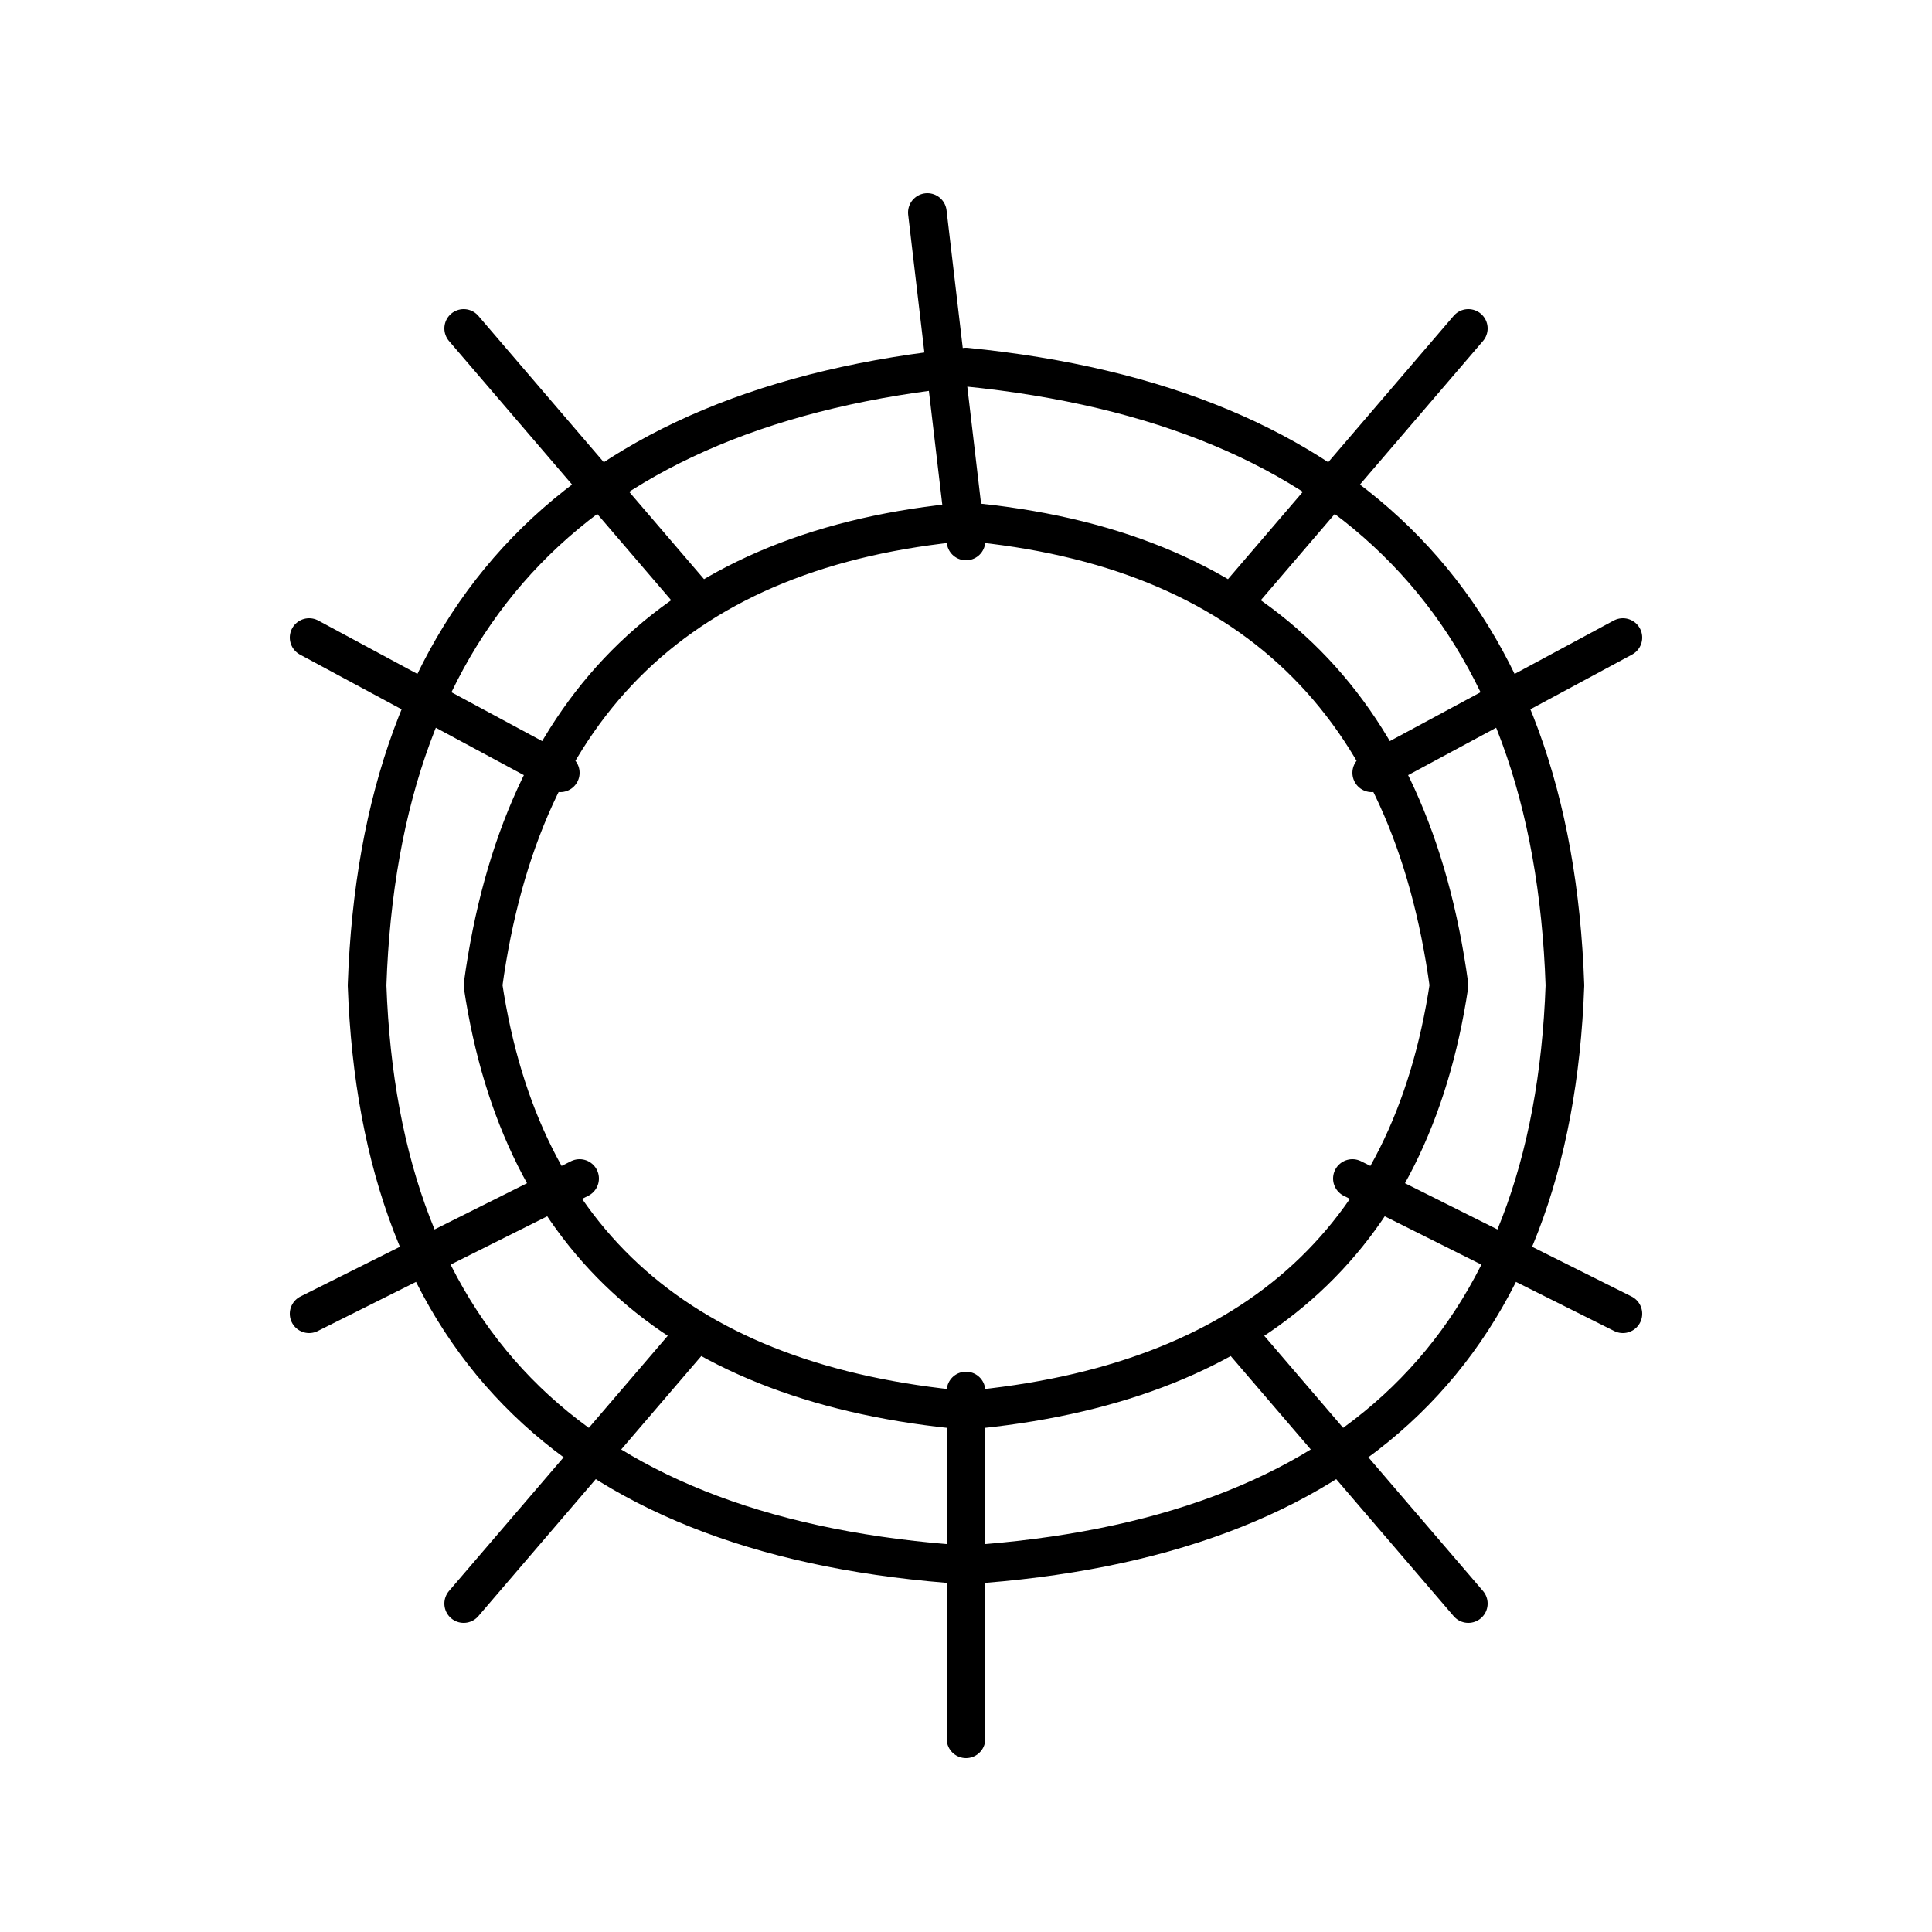
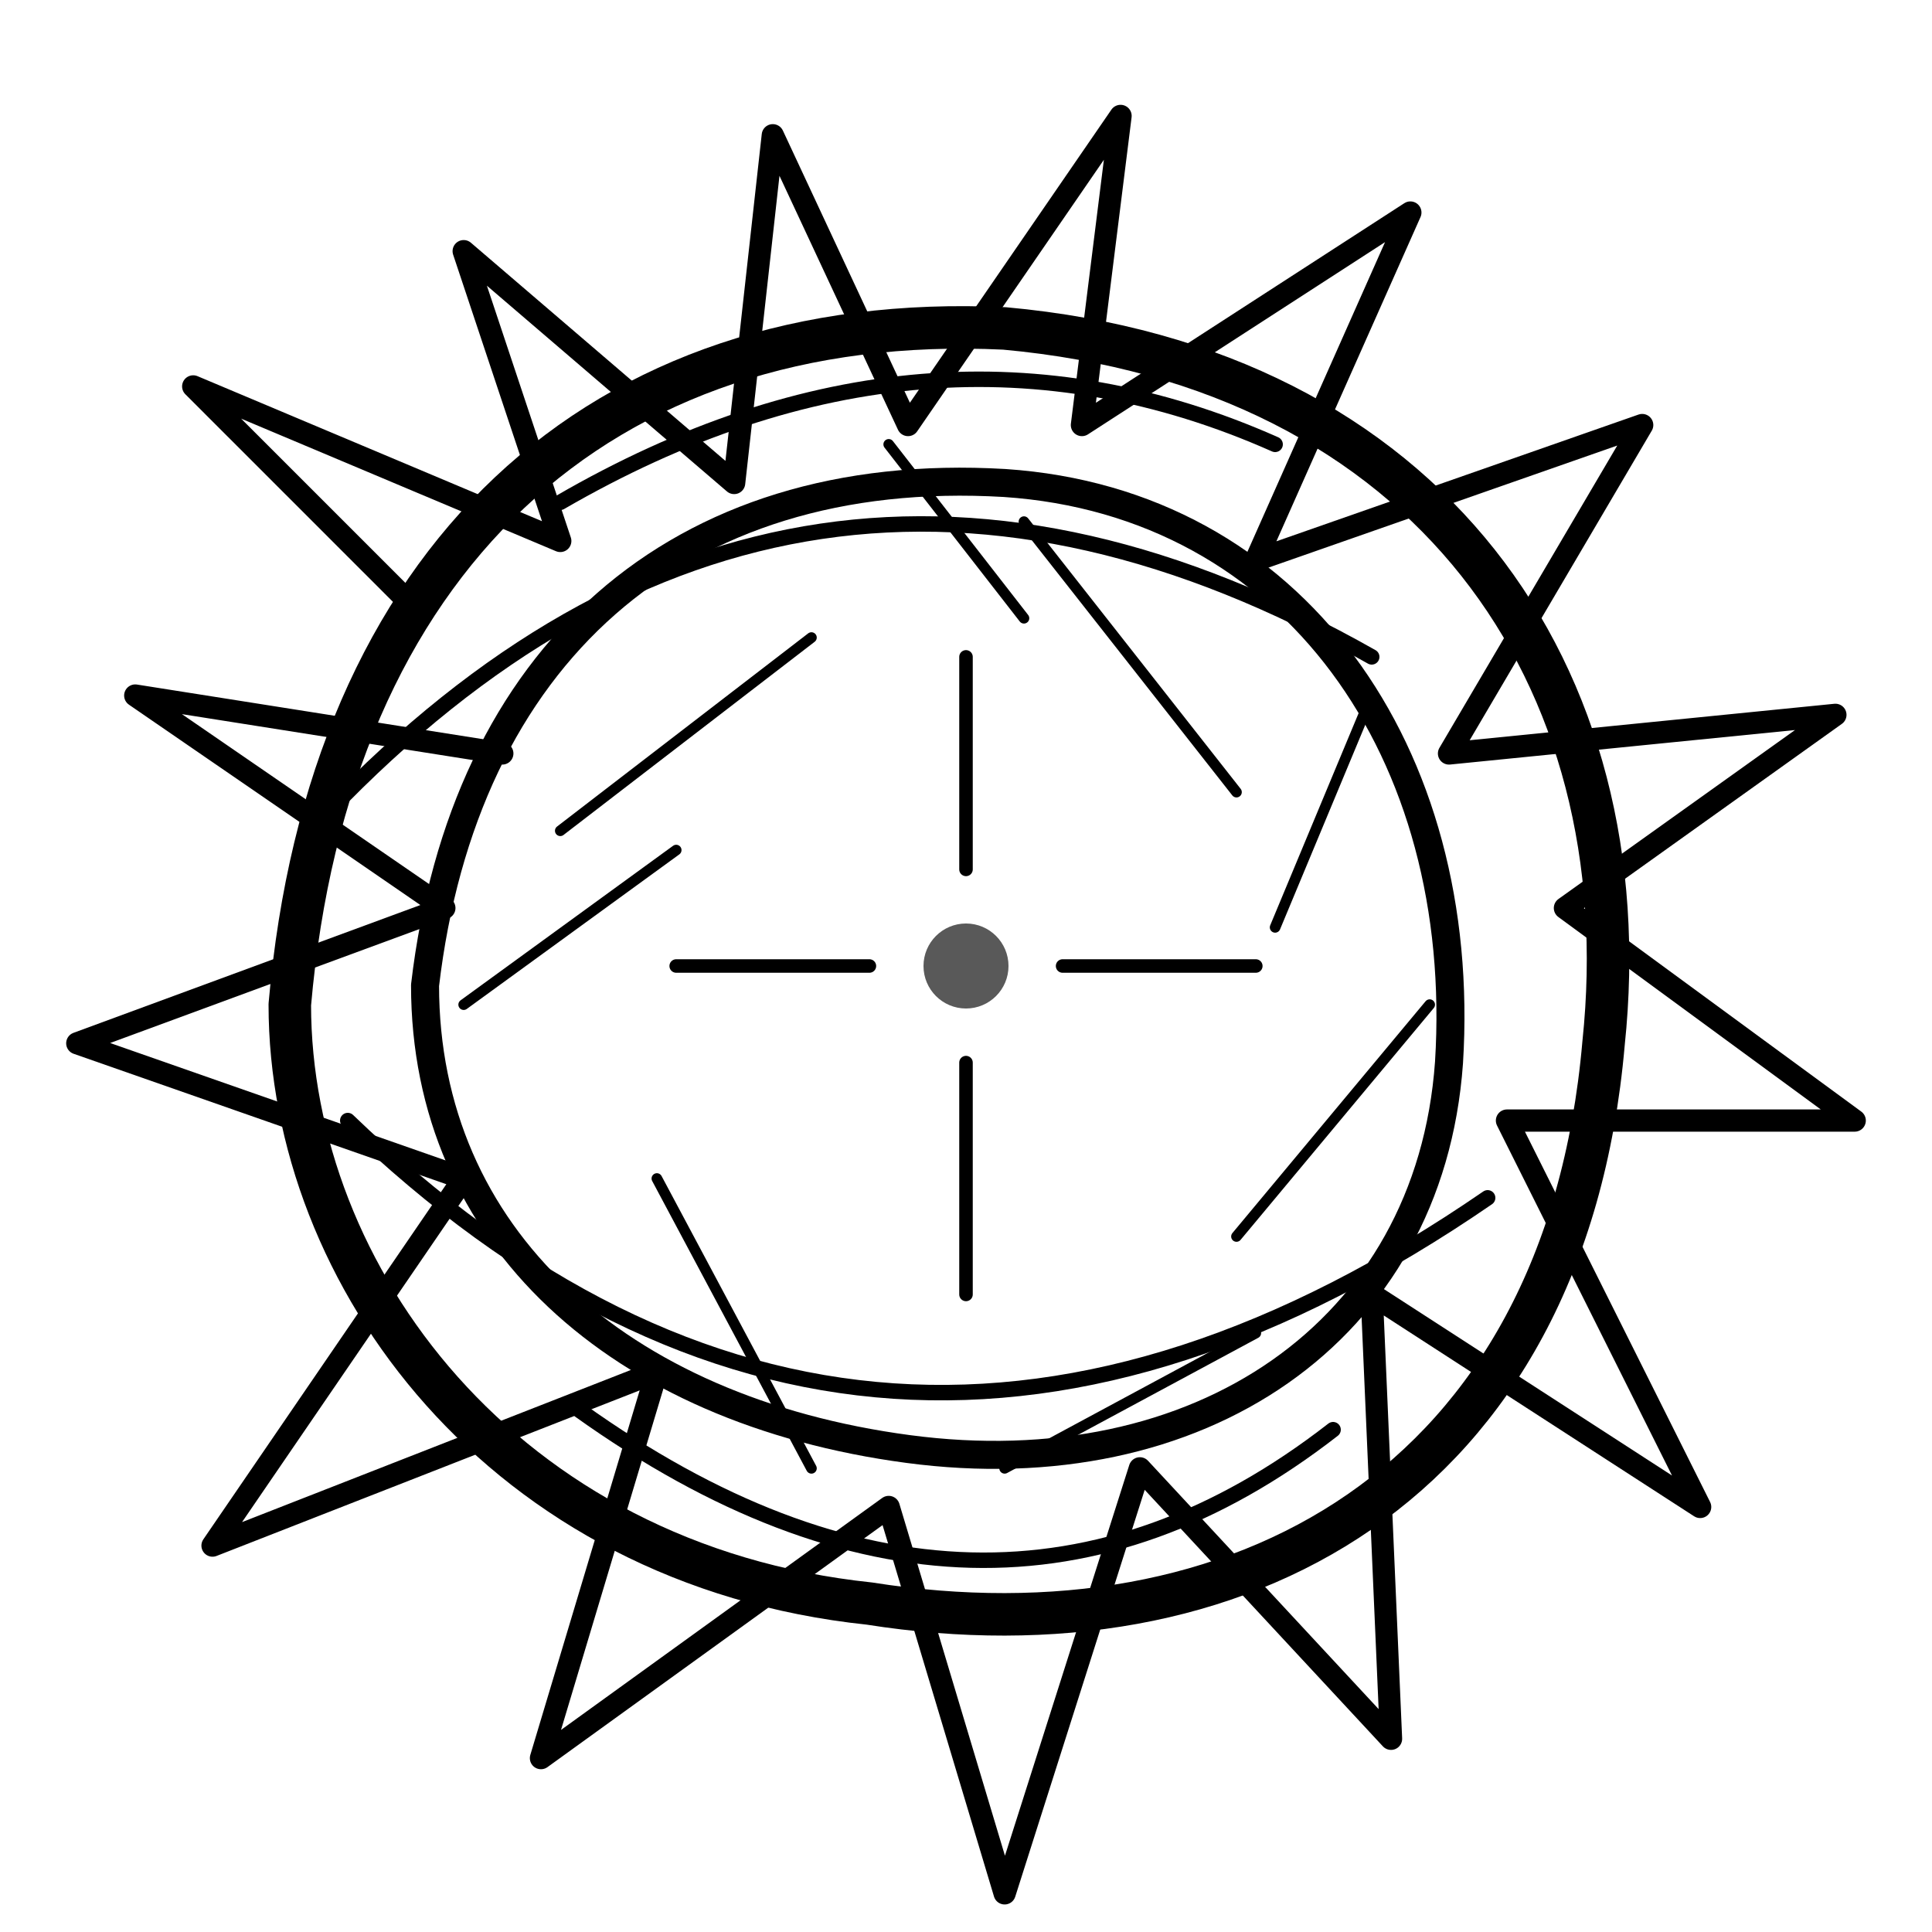
- <svg xmlns="http://www.w3.org/2000/svg" viewBox="0 0 100 100" fill="none" stroke="currentColor" stroke-width="2" stroke-linecap="round" stroke-linejoin="round">
-   <path d="M19 51Q20 22 50 19Q80 22 81 51Q80 79 50 81Q20 79 19 51Z M25 51Q28 29 50 27Q72 29 75 51Q72 71 50 73Q28 71 25 51Z M16 33L29 40M24 17L36 31M48 11L50 28M76 17L64 31M84 33L71 40M84 68L70 61M76 83L64 69M50 90L50 72M24 83L36 69M16 68L30 61" />
+ <svg xmlns="http://www.w3.org/2000/svg" viewBox="0 0 100 100" fill="none" stroke="currentColor" stroke-width="1.35" stroke-linecap="round" stroke-linejoin="round">
+   <path d="M15 52C17 29 31 16 52 17C74 19 85 35 83 54C81 77 64 86 45 83C26 81 15 66 15 52Z" stroke-width="2.2" />
+   <path d="M22 51C24 34 35 24 52 25C67 26 76 39 75 55C74 69 62 77 47 75C32 73 22 64 22 51Z" stroke-width="1.45" />
+   <path d="M17 42Q41 17 71 34M18 58Q45 84 77 62M29 26Q48 15 66 23M30 73Q51 88 69 74" stroke-width=".8" />
+   <path d="M21 31L10 20L29 28L24 13L38 25L40 7L47 22L58 6L56 22L73 11L65 29L85 22L75 39L95 37L81 47L96 58L78 58L88 78L71 67L72 90L59 76L52 98L46 78L28 91L34 71L11 80L24 61L4 54L23 47L7 36L26 39" stroke-width="1.15" />
+   <path d="M29 43L42 33M53 27L64 41M74 52L64 64M42 76L34 61M24 52L35 44M46 23L53 32M71 36L66 48M65 69L52 76" stroke-width=".55" />
+   <circle cx="50" cy="50" r="2.2" fill="currentColor" stroke="none" opacity=".65" />
+   <path d="M50 34V45M50 55V67M35 50H45M55 50H65" stroke-width=".7" />
</svg>
